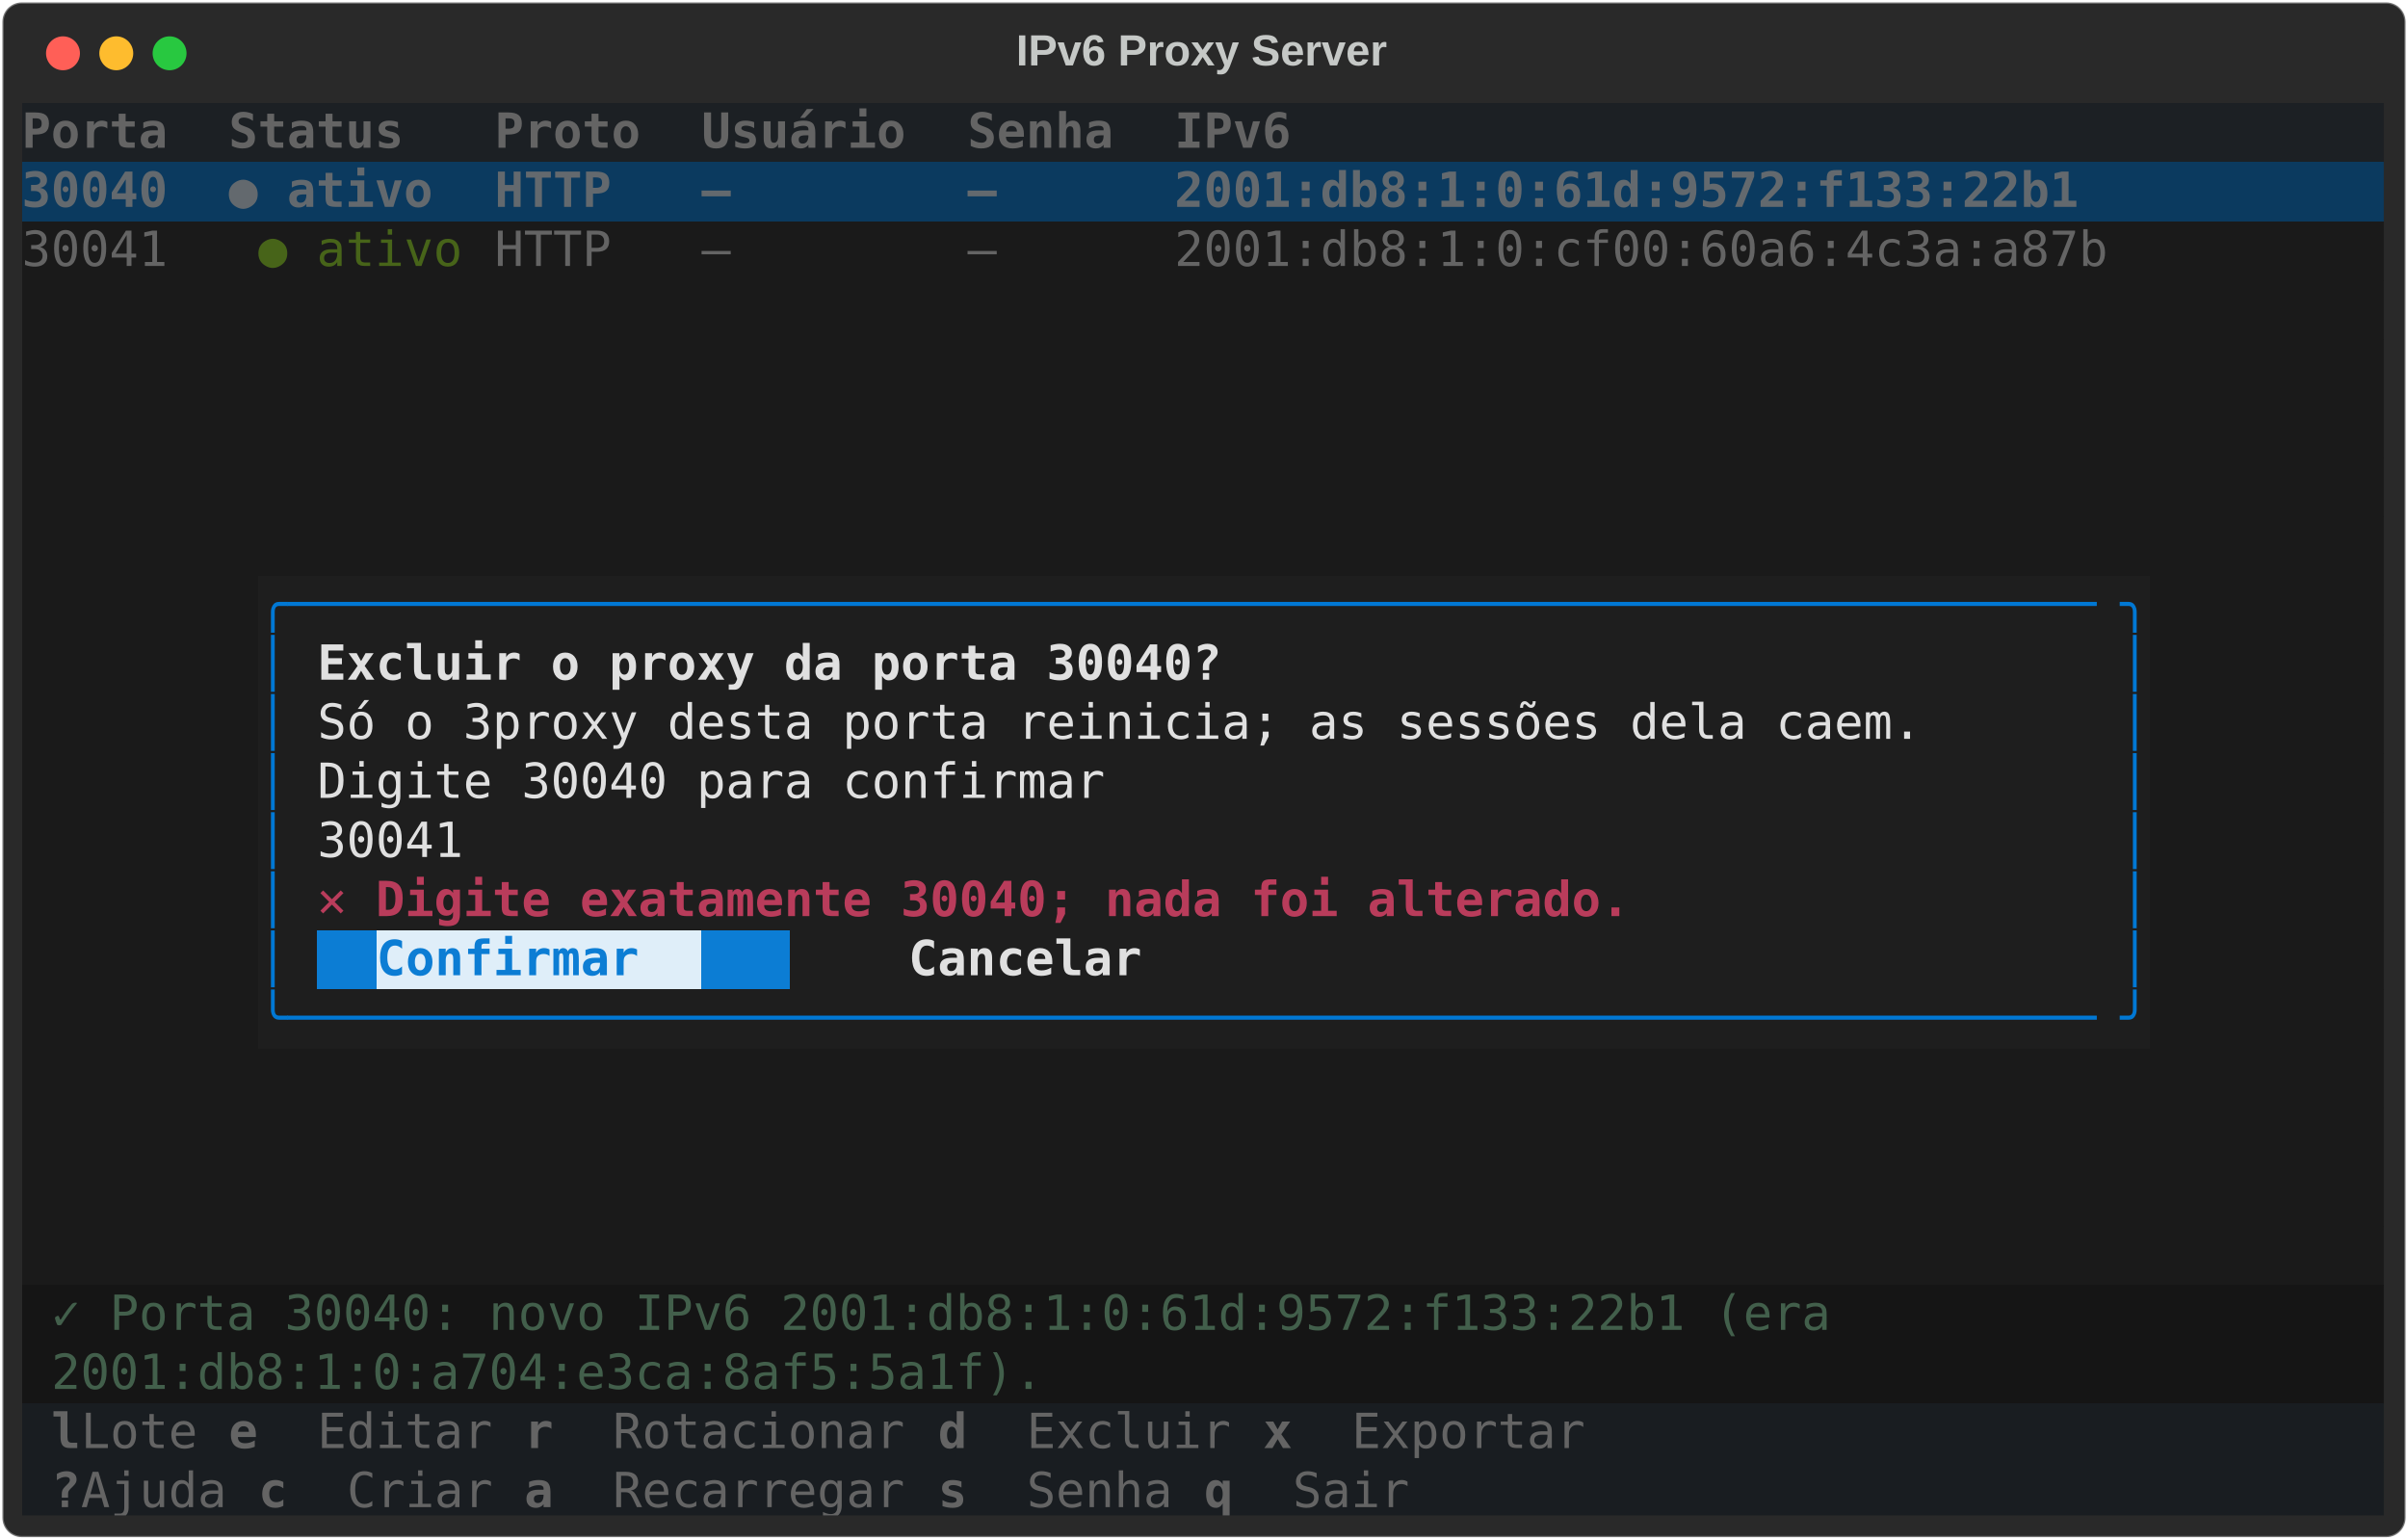
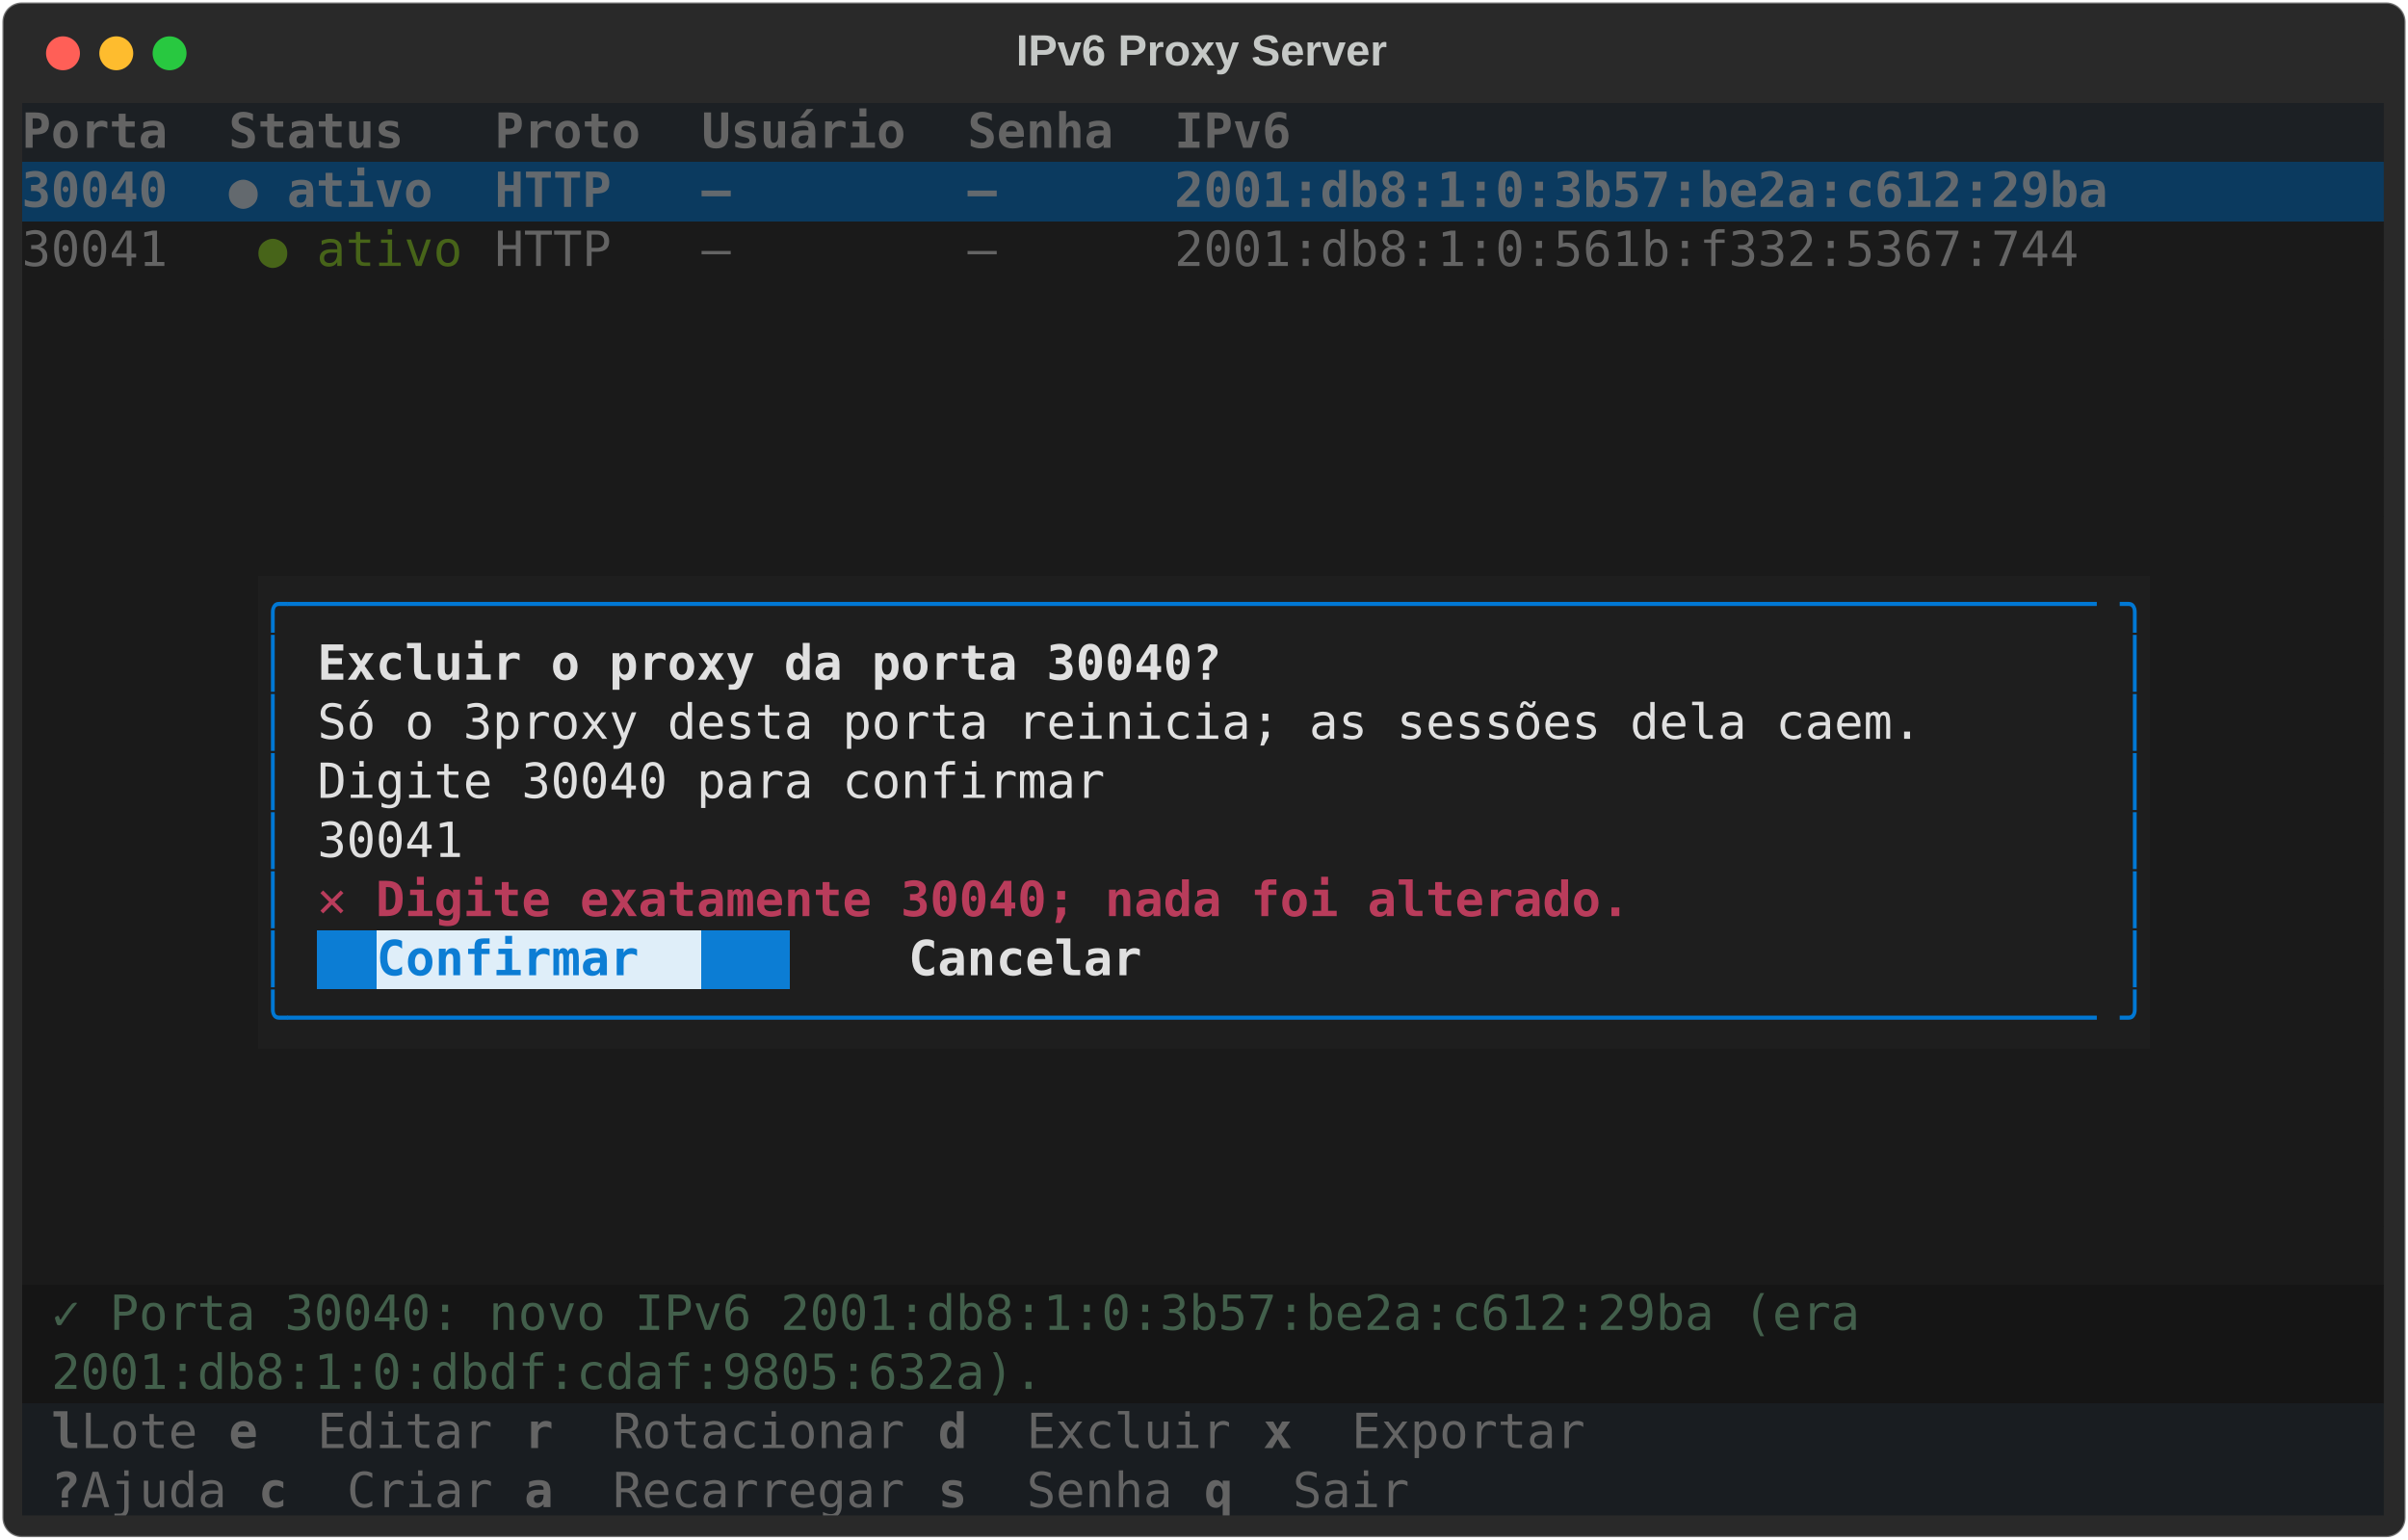
<svg xmlns="http://www.w3.org/2000/svg" class="rich-terminal" viewBox="0 0 994 635.6">
  <style>

    @font-face {
        font-family: "Fira Code";
        src: local("FiraCode-Regular"),
                url("https://cdnjs.cloudflare.com/ajax/libs/firacode/6.2.0/woff2/FiraCode-Regular.woff2") format("woff2"),
                url("https://cdnjs.cloudflare.com/ajax/libs/firacode/6.2.0/woff/FiraCode-Regular.woff") format("woff");
        font-style: normal;
        font-weight: 400;
    }
    @font-face {
        font-family: "Fira Code";
        src: local("FiraCode-Bold"),
                url("https://cdnjs.cloudflare.com/ajax/libs/firacode/6.2.0/woff2/FiraCode-Bold.woff2") format("woff2"),
                url("https://cdnjs.cloudflare.com/ajax/libs/firacode/6.2.0/woff/FiraCode-Bold.woff") format("woff");
        font-style: bold;
        font-weight: 700;
    }

-     .terminal-2031014663-matrix {
+     .terminal-2651313129-matrix {
        font-family: Fira Code, monospace;
        font-size: 20px;
        line-height: 24.4px;
        font-variant-east-asian: full-width;
    }

-     .terminal-2031014663-title {
+     .terminal-2651313129-title {
        font-size: 18px;
        font-weight: bold;
        font-family: arial;
    }

-     .terminal-2031014663-r1 { fill: #646464;font-weight: bold }
- .terminal-2031014663-r2 { fill: #c5c8c6 }
- .terminal-2031014663-r3 { fill: #63696e;font-weight: bold }
- .terminal-2031014663-r4 { fill: #646464 }
- .terminal-2031014663-r5 { fill: #476419 }
- .terminal-2031014663-r6 { fill: #0178d4 }
- .terminal-2031014663-r7 { fill: #e0e0e0;font-weight: bold }
- .terminal-2031014663-r8 { fill: #e0e0e0 }
- .terminal-2031014663-r9 { fill: #b93c5b;font-weight: bold }
- .terminal-2031014663-r10 { fill: #0c7dd4;font-weight: bold }
- .terminal-2031014663-r11 { fill: #425f4b }
+     .terminal-2651313129-r1 { fill: #646464;font-weight: bold }
+ .terminal-2651313129-r2 { fill: #c5c8c6 }
+ .terminal-2651313129-r3 { fill: #63696e;font-weight: bold }
+ .terminal-2651313129-r4 { fill: #646464 }
+ .terminal-2651313129-r5 { fill: #476419 }
+ .terminal-2651313129-r6 { fill: #0178d4 }
+ .terminal-2651313129-r7 { fill: #e0e0e0;font-weight: bold }
+ .terminal-2651313129-r8 { fill: #e0e0e0 }
+ .terminal-2651313129-r9 { fill: #b93c5b;font-weight: bold }
+ .terminal-2651313129-r10 { fill: #0c7dd4;font-weight: bold }
+ .terminal-2651313129-r11 { fill: #425f4b }
    </style>
  <defs>
-     <clipPath id="terminal-2031014663-clip-terminal">
+     <clipPath id="terminal-2651313129-clip-terminal">
      <rect x="0" y="0" width="975.0" height="584.6" />
    </clipPath>
-     <clipPath id="terminal-2031014663-line-0">
+     <clipPath id="terminal-2651313129-line-0">
      <rect x="0" y="1.5" width="976" height="24.65" />
    </clipPath>
-     <clipPath id="terminal-2031014663-line-1">
+     <clipPath id="terminal-2651313129-line-1">
      <rect x="0" y="25.9" width="976" height="24.65" />
    </clipPath>
-     <clipPath id="terminal-2031014663-line-2">
+     <clipPath id="terminal-2651313129-line-2">
      <rect x="0" y="50.3" width="976" height="24.65" />
    </clipPath>
-     <clipPath id="terminal-2031014663-line-3">
+     <clipPath id="terminal-2651313129-line-3">
      <rect x="0" y="74.7" width="976" height="24.65" />
    </clipPath>
-     <clipPath id="terminal-2031014663-line-4">
+     <clipPath id="terminal-2651313129-line-4">
      <rect x="0" y="99.1" width="976" height="24.65" />
    </clipPath>
-     <clipPath id="terminal-2031014663-line-5">
+     <clipPath id="terminal-2651313129-line-5">
      <rect x="0" y="123.5" width="976" height="24.65" />
    </clipPath>
-     <clipPath id="terminal-2031014663-line-6">
+     <clipPath id="terminal-2651313129-line-6">
      <rect x="0" y="147.9" width="976" height="24.65" />
    </clipPath>
-     <clipPath id="terminal-2031014663-line-7">
+     <clipPath id="terminal-2651313129-line-7">
      <rect x="0" y="172.3" width="976" height="24.65" />
    </clipPath>
-     <clipPath id="terminal-2031014663-line-8">
+     <clipPath id="terminal-2651313129-line-8">
      <rect x="0" y="196.7" width="976" height="24.65" />
    </clipPath>
-     <clipPath id="terminal-2031014663-line-9">
+     <clipPath id="terminal-2651313129-line-9">
      <rect x="0" y="221.1" width="976" height="24.65" />
    </clipPath>
-     <clipPath id="terminal-2031014663-line-10">
+     <clipPath id="terminal-2651313129-line-10">
      <rect x="0" y="245.5" width="976" height="24.65" />
    </clipPath>
-     <clipPath id="terminal-2031014663-line-11">
+     <clipPath id="terminal-2651313129-line-11">
      <rect x="0" y="269.9" width="976" height="24.65" />
    </clipPath>
-     <clipPath id="terminal-2031014663-line-12">
+     <clipPath id="terminal-2651313129-line-12">
      <rect x="0" y="294.3" width="976" height="24.65" />
    </clipPath>
-     <clipPath id="terminal-2031014663-line-13">
+     <clipPath id="terminal-2651313129-line-13">
      <rect x="0" y="318.7" width="976" height="24.65" />
    </clipPath>
-     <clipPath id="terminal-2031014663-line-14">
+     <clipPath id="terminal-2651313129-line-14">
      <rect x="0" y="343.1" width="976" height="24.65" />
    </clipPath>
-     <clipPath id="terminal-2031014663-line-15">
+     <clipPath id="terminal-2651313129-line-15">
      <rect x="0" y="367.5" width="976" height="24.65" />
    </clipPath>
-     <clipPath id="terminal-2031014663-line-16">
+     <clipPath id="terminal-2651313129-line-16">
      <rect x="0" y="391.9" width="976" height="24.65" />
    </clipPath>
-     <clipPath id="terminal-2031014663-line-17">
+     <clipPath id="terminal-2651313129-line-17">
      <rect x="0" y="416.3" width="976" height="24.65" />
    </clipPath>
-     <clipPath id="terminal-2031014663-line-18">
+     <clipPath id="terminal-2651313129-line-18">
      <rect x="0" y="440.7" width="976" height="24.65" />
    </clipPath>
-     <clipPath id="terminal-2031014663-line-19">
+     <clipPath id="terminal-2651313129-line-19">
      <rect x="0" y="465.1" width="976" height="24.65" />
    </clipPath>
-     <clipPath id="terminal-2031014663-line-20">
+     <clipPath id="terminal-2651313129-line-20">
      <rect x="0" y="489.5" width="976" height="24.65" />
    </clipPath>
-     <clipPath id="terminal-2031014663-line-21">
+     <clipPath id="terminal-2651313129-line-21">
      <rect x="0" y="513.9" width="976" height="24.65" />
    </clipPath>
-     <clipPath id="terminal-2031014663-line-22">
+     <clipPath id="terminal-2651313129-line-22">
      <rect x="0" y="538.3" width="976" height="24.65" />
    </clipPath>
  </defs>
  <rect fill="#292929" stroke="rgba(255,255,255,0.35)" stroke-width="1" x="1" y="1" width="992" height="633.6" rx="8" />
-   <text class="terminal-2031014663-title" fill="#c5c8c6" text-anchor="middle" x="496" y="27">IPv6 Proxy Server</text>
+   <text class="terminal-2651313129-title" fill="#c5c8c6" text-anchor="middle" x="496" y="27">IPv6 Proxy Server</text>
  <g transform="translate(26,22)">
    <circle cx="0" cy="0" r="7" fill="#ff5f57" />
    <circle cx="22" cy="0" r="7" fill="#febc2e" />
    <circle cx="44" cy="0" r="7" fill="#28c840" />
  </g>
-   <g transform="translate(9, 41)" clip-path="url(#terminal-2031014663-clip-terminal)">
+   <g transform="translate(9, 41)" clip-path="url(#terminal-2651313129-clip-terminal)">
    <rect fill="#1c2024" x="0" y="1.5" width="85.4" height="24.65" shape-rendering="crispEdges" />
    <rect fill="#1c2024" x="85.4" y="1.5" width="109.8" height="24.65" shape-rendering="crispEdges" />
    <rect fill="#1c2024" x="195.2" y="1.5" width="85.4" height="24.65" shape-rendering="crispEdges" />
    <rect fill="#1c2024" x="280.6" y="1.5" width="109.8" height="24.65" shape-rendering="crispEdges" />
    <rect fill="#1c2024" x="390.4" y="1.5" width="85.4" height="24.65" shape-rendering="crispEdges" />
    <rect fill="#1c2024" x="475.8" y="1.5" width="414.8" height="24.65" shape-rendering="crispEdges" />
    <rect fill="#1c2024" x="890.6" y="1.5" width="85.4" height="24.65" shape-rendering="crispEdges" />
    <rect fill="#0b3a5f" x="0" y="25.9" width="85.4" height="24.65" shape-rendering="crispEdges" />
    <rect fill="#0b3a5f" x="85.4" y="25.9" width="109.8" height="24.65" shape-rendering="crispEdges" />
    <rect fill="#0b3a5f" x="195.2" y="25.9" width="85.4" height="24.65" shape-rendering="crispEdges" />
    <rect fill="#0b3a5f" x="280.6" y="25.9" width="109.8" height="24.65" shape-rendering="crispEdges" />
    <rect fill="#0b3a5f" x="390.4" y="25.9" width="85.4" height="24.65" shape-rendering="crispEdges" />
    <rect fill="#0b3a5f" x="475.8" y="25.9" width="414.8" height="24.65" shape-rendering="crispEdges" />
    <rect fill="#0b3a5f" x="890.6" y="25.9" width="85.4" height="24.65" shape-rendering="crispEdges" />
    <rect fill="#1a1a1a" x="0" y="50.3" width="85.4" height="24.65" shape-rendering="crispEdges" />
    <rect fill="#1a1a1a" x="85.4" y="50.3" width="12.2" height="24.65" shape-rendering="crispEdges" />
    <rect fill="#1a1a1a" x="97.6" y="50.3" width="85.4" height="24.65" shape-rendering="crispEdges" />
    <rect fill="#1a1a1a" x="183" y="50.3" width="12.2" height="24.65" shape-rendering="crispEdges" />
    <rect fill="#1a1a1a" x="195.2" y="50.3" width="85.4" height="24.65" shape-rendering="crispEdges" />
    <rect fill="#1a1a1a" x="280.6" y="50.3" width="109.8" height="24.65" shape-rendering="crispEdges" />
    <rect fill="#1a1a1a" x="390.4" y="50.3" width="85.4" height="24.65" shape-rendering="crispEdges" />
    <rect fill="#1a1a1a" x="475.8" y="50.3" width="414.8" height="24.65" shape-rendering="crispEdges" />
    <rect fill="#1a1a1a" x="890.6" y="50.3" width="85.4" height="24.65" shape-rendering="crispEdges" />
    <rect fill="#1a1a1a" x="0" y="74.7" width="976" height="24.65" shape-rendering="crispEdges" />
    <rect fill="#1a1a1a" x="0" y="99.1" width="976" height="24.65" shape-rendering="crispEdges" />
    <rect fill="#1a1a1a" x="0" y="123.5" width="976" height="24.65" shape-rendering="crispEdges" />
    <rect fill="#1a1a1a" x="0" y="147.9" width="976" height="24.65" shape-rendering="crispEdges" />
    <rect fill="#1a1a1a" x="0" y="172.3" width="976" height="24.65" shape-rendering="crispEdges" />
    <rect fill="#1a1a1a" x="0" y="196.7" width="97.6" height="24.65" shape-rendering="crispEdges" />
    <rect fill="#1e1e1e" x="97.6" y="196.7" width="12.2" height="24.65" shape-rendering="crispEdges" />
    <rect fill="#1e1e1e" x="109.8" y="196.7" width="756.4" height="24.65" shape-rendering="crispEdges" />
    <rect fill="#1e1e1e" x="866.2" y="196.7" width="12.2" height="24.65" shape-rendering="crispEdges" />
    <rect fill="#1a1a1a" x="878.4" y="196.7" width="97.6" height="24.65" shape-rendering="crispEdges" />
    <rect fill="#1a1a1a" x="0" y="221.1" width="97.6" height="24.65" shape-rendering="crispEdges" />
    <rect fill="#1e1e1e" x="97.6" y="221.1" width="12.2" height="24.65" shape-rendering="crispEdges" />
    <rect fill="#1e1e1e" x="109.8" y="221.1" width="12.2" height="24.65" shape-rendering="crispEdges" />
    <rect fill="#1e1e1e" x="122" y="221.1" width="378.2" height="24.65" shape-rendering="crispEdges" />
    <rect fill="#1e1e1e" x="500.2" y="221.1" width="353.8" height="24.65" shape-rendering="crispEdges" />
    <rect fill="#1e1e1e" x="854" y="221.1" width="12.2" height="24.65" shape-rendering="crispEdges" />
    <rect fill="#1e1e1e" x="866.2" y="221.1" width="12.2" height="24.65" shape-rendering="crispEdges" />
    <rect fill="#1a1a1a" x="878.4" y="221.1" width="97.6" height="24.65" shape-rendering="crispEdges" />
    <rect fill="#1a1a1a" x="0" y="245.5" width="97.6" height="24.65" shape-rendering="crispEdges" />
    <rect fill="#1e1e1e" x="97.6" y="245.5" width="12.2" height="24.65" shape-rendering="crispEdges" />
    <rect fill="#1e1e1e" x="109.8" y="245.5" width="12.2" height="24.65" shape-rendering="crispEdges" />
    <rect fill="#1e1e1e" x="122" y="245.5" width="671" height="24.65" shape-rendering="crispEdges" />
    <rect fill="#1e1e1e" x="793" y="245.5" width="61" height="24.65" shape-rendering="crispEdges" />
    <rect fill="#1e1e1e" x="854" y="245.5" width="12.2" height="24.65" shape-rendering="crispEdges" />
    <rect fill="#1e1e1e" x="866.2" y="245.5" width="12.2" height="24.65" shape-rendering="crispEdges" />
    <rect fill="#1a1a1a" x="878.4" y="245.5" width="97.6" height="24.65" shape-rendering="crispEdges" />
    <rect fill="#1a1a1a" x="0" y="269.9" width="97.6" height="24.65" shape-rendering="crispEdges" />
    <rect fill="#1e1e1e" x="97.6" y="269.9" width="12.2" height="24.65" shape-rendering="crispEdges" />
    <rect fill="#1e1e1e" x="109.8" y="269.9" width="12.2" height="24.65" shape-rendering="crispEdges" />
    <rect fill="#1e1e1e" x="122" y="269.9" width="329.4" height="24.65" shape-rendering="crispEdges" />
    <rect fill="#1e1e1e" x="451.4" y="269.9" width="402.6" height="24.65" shape-rendering="crispEdges" />
    <rect fill="#1e1e1e" x="854" y="269.9" width="12.2" height="24.65" shape-rendering="crispEdges" />
    <rect fill="#1e1e1e" x="866.2" y="269.9" width="12.2" height="24.65" shape-rendering="crispEdges" />
    <rect fill="#1a1a1a" x="878.4" y="269.9" width="97.6" height="24.65" shape-rendering="crispEdges" />
    <rect fill="#1a1a1a" x="0" y="294.3" width="97.6" height="24.65" shape-rendering="crispEdges" />
    <rect fill="#1e1e1e" x="97.6" y="294.3" width="12.2" height="24.65" shape-rendering="crispEdges" />
    <rect fill="#1e1e1e" x="109.8" y="294.3" width="12.2" height="24.65" shape-rendering="crispEdges" />
    <rect fill="#1e1e1e" x="122" y="294.3" width="61" height="24.65" shape-rendering="crispEdges" />
    <rect fill="#1e1e1e" x="183" y="294.3" width="671" height="24.65" shape-rendering="crispEdges" />
    <rect fill="#1e1e1e" x="854" y="294.3" width="12.2" height="24.65" shape-rendering="crispEdges" />
    <rect fill="#1e1e1e" x="866.2" y="294.3" width="12.2" height="24.65" shape-rendering="crispEdges" />
    <rect fill="#1a1a1a" x="878.4" y="294.3" width="97.6" height="24.65" shape-rendering="crispEdges" />
    <rect fill="#1a1a1a" x="0" y="318.7" width="97.6" height="24.65" shape-rendering="crispEdges" />
    <rect fill="#1e1e1e" x="97.6" y="318.7" width="12.2" height="24.65" shape-rendering="crispEdges" />
    <rect fill="#1e1e1e" x="109.8" y="318.7" width="12.2" height="24.65" shape-rendering="crispEdges" />
    <rect fill="#1e1e1e" x="122" y="318.7" width="549" height="24.65" shape-rendering="crispEdges" />
    <rect fill="#1e1e1e" x="671" y="318.7" width="183" height="24.65" shape-rendering="crispEdges" />
    <rect fill="#1e1e1e" x="854" y="318.7" width="12.2" height="24.65" shape-rendering="crispEdges" />
    <rect fill="#1e1e1e" x="866.2" y="318.7" width="12.2" height="24.65" shape-rendering="crispEdges" />
    <rect fill="#1a1a1a" x="878.4" y="318.7" width="97.6" height="24.65" shape-rendering="crispEdges" />
    <rect fill="#1a1a1a" x="0" y="343.1" width="97.6" height="24.65" shape-rendering="crispEdges" />
    <rect fill="#1e1e1e" x="97.6" y="343.1" width="12.2" height="24.65" shape-rendering="crispEdges" />
    <rect fill="#1e1e1e" x="109.8" y="343.1" width="12.2" height="24.65" shape-rendering="crispEdges" />
    <rect fill="#0c7dd4" x="122" y="343.1" width="24.4" height="24.65" shape-rendering="crispEdges" />
    <rect fill="#dfeef9" x="146.4" y="343.1" width="134.2" height="24.65" shape-rendering="crispEdges" />
    <rect fill="#0c7dd4" x="280.6" y="343.1" width="36.6" height="24.65" shape-rendering="crispEdges" />
    <rect fill="#1e1e1e" x="317.2" y="343.1" width="12.2" height="24.65" shape-rendering="crispEdges" />
    <rect fill="#1e1e1e" x="329.4" y="343.1" width="36.6" height="24.65" shape-rendering="crispEdges" />
    <rect fill="#1e1e1e" x="366" y="343.1" width="122" height="24.65" shape-rendering="crispEdges" />
    <rect fill="#1e1e1e" x="488" y="343.1" width="36.6" height="24.65" shape-rendering="crispEdges" />
    <rect fill="#1e1e1e" x="524.6" y="343.1" width="329.4" height="24.65" shape-rendering="crispEdges" />
    <rect fill="#1e1e1e" x="854" y="343.1" width="12.2" height="24.65" shape-rendering="crispEdges" />
    <rect fill="#1e1e1e" x="866.2" y="343.1" width="12.2" height="24.65" shape-rendering="crispEdges" />
    <rect fill="#1a1a1a" x="878.4" y="343.1" width="97.6" height="24.65" shape-rendering="crispEdges" />
    <rect fill="#1a1a1a" x="0" y="367.5" width="97.6" height="24.65" shape-rendering="crispEdges" />
    <rect fill="#1e1e1e" x="97.6" y="367.5" width="12.2" height="24.65" shape-rendering="crispEdges" />
    <rect fill="#1e1e1e" x="109.8" y="367.5" width="756.4" height="24.65" shape-rendering="crispEdges" />
    <rect fill="#1e1e1e" x="866.2" y="367.5" width="12.2" height="24.65" shape-rendering="crispEdges" />
    <rect fill="#1a1a1a" x="878.4" y="367.5" width="97.6" height="24.65" shape-rendering="crispEdges" />
    <rect fill="#1a1a1a" x="0" y="391.9" width="976" height="24.65" shape-rendering="crispEdges" />
    <rect fill="#1a1a1a" x="0" y="416.3" width="976" height="24.65" shape-rendering="crispEdges" />
    <rect fill="#1a1a1a" x="0" y="440.7" width="976" height="24.65" shape-rendering="crispEdges" />
    <rect fill="#1a1a1a" x="0" y="465.1" width="976" height="24.65" shape-rendering="crispEdges" />
    <rect fill="#151515" x="0" y="489.5" width="12.2" height="24.65" shape-rendering="crispEdges" />
-     <rect fill="#151515" x="12.2" y="489.5" width="744.2" height="24.65" shape-rendering="crispEdges" />
-     <rect fill="#151515" x="756.4" y="489.5" width="207.4" height="24.65" shape-rendering="crispEdges" />
+     <rect fill="#151515" x="12.2" y="489.5" width="756.4" height="24.65" shape-rendering="crispEdges" />
+     <rect fill="#151515" x="768.6" y="489.5" width="195.2" height="24.65" shape-rendering="crispEdges" />
    <rect fill="#151515" x="963.8" y="489.5" width="12.2" height="24.65" shape-rendering="crispEdges" />
    <rect fill="#151515" x="0" y="513.9" width="12.2" height="24.65" shape-rendering="crispEdges" />
    <rect fill="#151515" x="12.2" y="513.9" width="414.8" height="24.65" shape-rendering="crispEdges" />
    <rect fill="#151515" x="427" y="513.9" width="536.8" height="24.65" shape-rendering="crispEdges" />
    <rect fill="#151515" x="963.8" y="513.9" width="12.2" height="24.65" shape-rendering="crispEdges" />
    <rect fill="#191d21" x="0" y="538.3" width="12.2" height="24.65" shape-rendering="crispEdges" />
    <rect fill="#191d21" x="12.2" y="538.3" width="12.2" height="24.65" shape-rendering="crispEdges" />
    <rect fill="#191d21" x="24.4" y="538.3" width="61" height="24.65" shape-rendering="crispEdges" />
    <rect fill="#191d21" x="85.4" y="538.3" width="36.6" height="24.65" shape-rendering="crispEdges" />
    <rect fill="#191d21" x="122" y="538.3" width="85.4" height="24.65" shape-rendering="crispEdges" />
    <rect fill="#191d21" x="207.4" y="538.3" width="36.6" height="24.65" shape-rendering="crispEdges" />
    <rect fill="#191d21" x="244" y="538.3" width="134.2" height="24.65" shape-rendering="crispEdges" />
    <rect fill="#191d21" x="378.2" y="538.3" width="36.6" height="24.65" shape-rendering="crispEdges" />
    <rect fill="#191d21" x="414.8" y="538.3" width="97.6" height="24.65" shape-rendering="crispEdges" />
    <rect fill="#191d21" x="512.4" y="538.3" width="36.6" height="24.65" shape-rendering="crispEdges" />
    <rect fill="#191d21" x="549" y="538.3" width="109.8" height="24.65" shape-rendering="crispEdges" />
    <rect fill="#191d21" x="658.8" y="538.3" width="305" height="24.65" shape-rendering="crispEdges" />
    <rect fill="#191d21" x="963.8" y="538.3" width="12.2" height="24.65" shape-rendering="crispEdges" />
    <rect fill="#191d21" x="0" y="562.7" width="12.2" height="24.65" shape-rendering="crispEdges" />
    <rect fill="#191d21" x="12.2" y="562.7" width="12.2" height="24.65" shape-rendering="crispEdges" />
    <rect fill="#191d21" x="24.4" y="562.7" width="73.2" height="24.65" shape-rendering="crispEdges" />
    <rect fill="#191d21" x="97.6" y="562.7" width="36.6" height="24.65" shape-rendering="crispEdges" />
    <rect fill="#191d21" x="134.2" y="562.7" width="73.2" height="24.65" shape-rendering="crispEdges" />
    <rect fill="#191d21" x="207.4" y="562.7" width="36.6" height="24.65" shape-rendering="crispEdges" />
    <rect fill="#191d21" x="244" y="562.7" width="134.2" height="24.65" shape-rendering="crispEdges" />
    <rect fill="#191d21" x="378.2" y="562.7" width="36.6" height="24.65" shape-rendering="crispEdges" />
    <rect fill="#191d21" x="414.8" y="562.7" width="73.2" height="24.65" shape-rendering="crispEdges" />
    <rect fill="#191d21" x="488" y="562.7" width="36.6" height="24.65" shape-rendering="crispEdges" />
    <rect fill="#191d21" x="524.6" y="562.7" width="61" height="24.65" shape-rendering="crispEdges" />
    <rect fill="#191d21" x="585.6" y="562.7" width="378.2" height="24.65" shape-rendering="crispEdges" />
    <rect fill="#191d21" x="963.8" y="562.7" width="12.2" height="24.65" shape-rendering="crispEdges" />
-     <g class="terminal-2031014663-matrix">
-       <text class="terminal-2031014663-r1" x="0" y="20" textLength="85.4" clip-path="url(#terminal-2031014663-line-0)"> Porta </text>
-       <text class="terminal-2031014663-r1" x="85.4" y="20" textLength="109.8" clip-path="url(#terminal-2031014663-line-0)"> Status  </text>
-       <text class="terminal-2031014663-r1" x="195.2" y="20" textLength="85.4" clip-path="url(#terminal-2031014663-line-0)"> Proto </text>
-       <text class="terminal-2031014663-r1" x="280.6" y="20" textLength="109.8" clip-path="url(#terminal-2031014663-line-0)"> Usuário </text>
-       <text class="terminal-2031014663-r1" x="390.4" y="20" textLength="85.4" clip-path="url(#terminal-2031014663-line-0)"> Senha </text>
-       <text class="terminal-2031014663-r1" x="475.8" y="20" textLength="414.8" clip-path="url(#terminal-2031014663-line-0)"> IPv6                             </text>
-       <text class="terminal-2031014663-r2" x="976" y="20" textLength="12.2" clip-path="url(#terminal-2031014663-line-0)">
- </text>
-       <text class="terminal-2031014663-r3" x="0" y="44.4" textLength="85.4" clip-path="url(#terminal-2031014663-line-1)"> 30040 </text>
-       <text class="terminal-2031014663-r3" x="85.4" y="44.4" textLength="109.8" clip-path="url(#terminal-2031014663-line-1)"> ● ativo </text>
-       <text class="terminal-2031014663-r3" x="195.2" y="44.4" textLength="85.4" clip-path="url(#terminal-2031014663-line-1)"> HTTP  </text>
-       <text class="terminal-2031014663-r3" x="280.6" y="44.4" textLength="109.8" clip-path="url(#terminal-2031014663-line-1)"> —       </text>
-       <text class="terminal-2031014663-r3" x="390.4" y="44.4" textLength="85.4" clip-path="url(#terminal-2031014663-line-1)"> —     </text>
-       <text class="terminal-2031014663-r3" x="475.8" y="44.4" textLength="414.8" clip-path="url(#terminal-2031014663-line-1)"> 2001:db8:1:0:61d:9572:f133:22b1  </text>
-       <text class="terminal-2031014663-r2" x="976" y="44.4" textLength="12.2" clip-path="url(#terminal-2031014663-line-1)">
- </text>
-       <text class="terminal-2031014663-r4" x="0" y="68.8" textLength="85.4" clip-path="url(#terminal-2031014663-line-2)"> 30041 </text>
-       <text class="terminal-2031014663-r5" x="97.6" y="68.8" textLength="85.4" clip-path="url(#terminal-2031014663-line-2)">● ativo</text>
-       <text class="terminal-2031014663-r4" x="195.2" y="68.8" textLength="85.4" clip-path="url(#terminal-2031014663-line-2)"> HTTP  </text>
-       <text class="terminal-2031014663-r4" x="280.6" y="68.8" textLength="109.8" clip-path="url(#terminal-2031014663-line-2)"> —       </text>
-       <text class="terminal-2031014663-r4" x="390.4" y="68.8" textLength="85.4" clip-path="url(#terminal-2031014663-line-2)"> —     </text>
-       <text class="terminal-2031014663-r4" x="475.8" y="68.8" textLength="414.8" clip-path="url(#terminal-2031014663-line-2)"> 2001:db8:1:0:cf00:60a6:4c3a:a87b </text>
-       <text class="terminal-2031014663-r2" x="976" y="68.8" textLength="12.2" clip-path="url(#terminal-2031014663-line-2)">
- </text>
-       <text class="terminal-2031014663-r2" x="976" y="93.2" textLength="12.2" clip-path="url(#terminal-2031014663-line-3)">
- </text>
-       <text class="terminal-2031014663-r2" x="976" y="117.6" textLength="12.2" clip-path="url(#terminal-2031014663-line-4)">
- </text>
-       <text class="terminal-2031014663-r2" x="976" y="142" textLength="12.2" clip-path="url(#terminal-2031014663-line-5)">
- </text>
-       <text class="terminal-2031014663-r2" x="976" y="166.4" textLength="12.2" clip-path="url(#terminal-2031014663-line-6)">
- </text>
-       <text class="terminal-2031014663-r2" x="976" y="190.8" textLength="12.2" clip-path="url(#terminal-2031014663-line-7)">
- </text>
-       <text class="terminal-2031014663-r6" x="97.6" y="215.2" textLength="12.2" clip-path="url(#terminal-2031014663-line-8)">╭</text>
-       <text class="terminal-2031014663-r6" x="109.8" y="215.2" textLength="756.4" clip-path="url(#terminal-2031014663-line-8)">──────────────────────────────────────────────────────────────</text>
-       <text class="terminal-2031014663-r6" x="866.2" y="215.2" textLength="12.2" clip-path="url(#terminal-2031014663-line-8)">╮</text>
-       <text class="terminal-2031014663-r2" x="976" y="215.2" textLength="12.2" clip-path="url(#terminal-2031014663-line-8)">
- </text>
-       <text class="terminal-2031014663-r6" x="97.6" y="239.6" textLength="12.2" clip-path="url(#terminal-2031014663-line-9)">│</text>
-       <text class="terminal-2031014663-r7" x="122" y="239.6" textLength="378.2" clip-path="url(#terminal-2031014663-line-9)">Excluir o proxy da porta 30040?</text>
-       <text class="terminal-2031014663-r6" x="866.2" y="239.6" textLength="12.2" clip-path="url(#terminal-2031014663-line-9)">│</text>
-       <text class="terminal-2031014663-r2" x="976" y="239.6" textLength="12.2" clip-path="url(#terminal-2031014663-line-9)">
- </text>
-       <text class="terminal-2031014663-r6" x="97.6" y="264" textLength="12.2" clip-path="url(#terminal-2031014663-line-10)">│</text>
-       <text class="terminal-2031014663-r8" x="122" y="264" textLength="671" clip-path="url(#terminal-2031014663-line-10)">Só o 3proxy desta porta reinicia; as sessões dela caem.</text>
-       <text class="terminal-2031014663-r6" x="866.2" y="264" textLength="12.2" clip-path="url(#terminal-2031014663-line-10)">│</text>
-       <text class="terminal-2031014663-r2" x="976" y="264" textLength="12.2" clip-path="url(#terminal-2031014663-line-10)">
- </text>
-       <text class="terminal-2031014663-r6" x="97.6" y="288.4" textLength="12.2" clip-path="url(#terminal-2031014663-line-11)">│</text>
-       <text class="terminal-2031014663-r8" x="122" y="288.4" textLength="329.4" clip-path="url(#terminal-2031014663-line-11)">Digite 30040 para confirmar</text>
-       <text class="terminal-2031014663-r6" x="866.2" y="288.4" textLength="12.2" clip-path="url(#terminal-2031014663-line-11)">│</text>
-       <text class="terminal-2031014663-r2" x="976" y="288.4" textLength="12.2" clip-path="url(#terminal-2031014663-line-11)">
- </text>
-       <text class="terminal-2031014663-r6" x="97.6" y="312.8" textLength="12.2" clip-path="url(#terminal-2031014663-line-12)">│</text>
-       <text class="terminal-2031014663-r8" x="122" y="312.8" textLength="61" clip-path="url(#terminal-2031014663-line-12)">30041</text>
-       <text class="terminal-2031014663-r6" x="866.2" y="312.8" textLength="12.2" clip-path="url(#terminal-2031014663-line-12)">│</text>
-       <text class="terminal-2031014663-r2" x="976" y="312.8" textLength="12.2" clip-path="url(#terminal-2031014663-line-12)">
- </text>
-       <text class="terminal-2031014663-r6" x="97.6" y="337.2" textLength="12.2" clip-path="url(#terminal-2031014663-line-13)">│</text>
-       <text class="terminal-2031014663-r9" x="122" y="337.2" textLength="549" clip-path="url(#terminal-2031014663-line-13)">✕ Digite exatamente 30040; nada foi alterado.</text>
-       <text class="terminal-2031014663-r6" x="866.2" y="337.2" textLength="12.2" clip-path="url(#terminal-2031014663-line-13)">│</text>
-       <text class="terminal-2031014663-r2" x="976" y="337.2" textLength="12.2" clip-path="url(#terminal-2031014663-line-13)">
- </text>
-       <text class="terminal-2031014663-r6" x="97.6" y="361.6" textLength="12.2" clip-path="url(#terminal-2031014663-line-14)">│</text>
-       <text class="terminal-2031014663-r10" x="146.4" y="361.6" textLength="134.2" clip-path="url(#terminal-2031014663-line-14)"> Confirmar </text>
-       <text class="terminal-2031014663-r7" x="366" y="361.6" textLength="122" clip-path="url(#terminal-2031014663-line-14)"> Cancelar </text>
-       <text class="terminal-2031014663-r6" x="866.2" y="361.6" textLength="12.2" clip-path="url(#terminal-2031014663-line-14)">│</text>
-       <text class="terminal-2031014663-r2" x="976" y="361.6" textLength="12.2" clip-path="url(#terminal-2031014663-line-14)">
- </text>
-       <text class="terminal-2031014663-r6" x="97.6" y="386" textLength="12.2" clip-path="url(#terminal-2031014663-line-15)">╰</text>
-       <text class="terminal-2031014663-r6" x="109.8" y="386" textLength="756.4" clip-path="url(#terminal-2031014663-line-15)">──────────────────────────────────────────────────────────────</text>
-       <text class="terminal-2031014663-r6" x="866.2" y="386" textLength="12.2" clip-path="url(#terminal-2031014663-line-15)">╯</text>
-       <text class="terminal-2031014663-r2" x="976" y="386" textLength="12.2" clip-path="url(#terminal-2031014663-line-15)">
- </text>
-       <text class="terminal-2031014663-r2" x="976" y="410.4" textLength="12.2" clip-path="url(#terminal-2031014663-line-16)">
- </text>
-       <text class="terminal-2031014663-r2" x="976" y="434.8" textLength="12.2" clip-path="url(#terminal-2031014663-line-17)">
- </text>
-       <text class="terminal-2031014663-r2" x="976" y="459.2" textLength="12.2" clip-path="url(#terminal-2031014663-line-18)">
- </text>
-       <text class="terminal-2031014663-r2" x="976" y="483.6" textLength="12.2" clip-path="url(#terminal-2031014663-line-19)">
- </text>
-       <text class="terminal-2031014663-r11" x="12.2" y="508" textLength="744.2" clip-path="url(#terminal-2031014663-line-20)">✓ Porta 30040: novo IPv6 2001:db8:1:0:61d:9572:f133:22b1 (era</text>
-       <text class="terminal-2031014663-r2" x="976" y="508" textLength="12.2" clip-path="url(#terminal-2031014663-line-20)">
- </text>
-       <text class="terminal-2031014663-r11" x="12.2" y="532.4" textLength="414.8" clip-path="url(#terminal-2031014663-line-21)">2001:db8:1:0:a704:e3ca:8af5:5a1f).</text>
-       <text class="terminal-2031014663-r2" x="976" y="532.4" textLength="12.2" clip-path="url(#terminal-2031014663-line-21)">
- </text>
-       <text class="terminal-2031014663-r1" x="12.2" y="556.8" textLength="12.2" clip-path="url(#terminal-2031014663-line-22)">l</text>
-       <text class="terminal-2031014663-r4" x="24.4" y="556.8" textLength="61" clip-path="url(#terminal-2031014663-line-22)"> Lote</text>
-       <text class="terminal-2031014663-r1" x="85.4" y="556.8" textLength="36.6" clip-path="url(#terminal-2031014663-line-22)">  e</text>
-       <text class="terminal-2031014663-r4" x="122" y="556.8" textLength="85.4" clip-path="url(#terminal-2031014663-line-22)"> Editar</text>
-       <text class="terminal-2031014663-r1" x="207.4" y="556.8" textLength="36.6" clip-path="url(#terminal-2031014663-line-22)">  r</text>
-       <text class="terminal-2031014663-r4" x="244" y="556.8" textLength="134.2" clip-path="url(#terminal-2031014663-line-22)"> Rotacionar</text>
-       <text class="terminal-2031014663-r1" x="378.2" y="556.8" textLength="36.6" clip-path="url(#terminal-2031014663-line-22)">  d</text>
-       <text class="terminal-2031014663-r4" x="414.8" y="556.8" textLength="97.6" clip-path="url(#terminal-2031014663-line-22)"> Excluir</text>
-       <text class="terminal-2031014663-r1" x="512.4" y="556.8" textLength="36.6" clip-path="url(#terminal-2031014663-line-22)">  x</text>
-       <text class="terminal-2031014663-r4" x="549" y="556.8" textLength="109.8" clip-path="url(#terminal-2031014663-line-22)"> Exportar</text>
-       <text class="terminal-2031014663-r2" x="976" y="556.8" textLength="12.2" clip-path="url(#terminal-2031014663-line-22)">
- </text>
-       <text class="terminal-2031014663-r1" x="12.2" y="581.2" textLength="12.2" clip-path="url(#terminal-2031014663-line-23)">?</text>
-       <text class="terminal-2031014663-r4" x="24.4" y="581.2" textLength="73.2" clip-path="url(#terminal-2031014663-line-23)"> Ajuda</text>
-       <text class="terminal-2031014663-r1" x="97.6" y="581.2" textLength="36.6" clip-path="url(#terminal-2031014663-line-23)">  c</text>
-       <text class="terminal-2031014663-r4" x="134.2" y="581.2" textLength="73.2" clip-path="url(#terminal-2031014663-line-23)"> Criar</text>
-       <text class="terminal-2031014663-r1" x="207.4" y="581.2" textLength="36.6" clip-path="url(#terminal-2031014663-line-23)">  a</text>
-       <text class="terminal-2031014663-r4" x="244" y="581.2" textLength="134.2" clip-path="url(#terminal-2031014663-line-23)"> Recarregar</text>
-       <text class="terminal-2031014663-r1" x="378.2" y="581.2" textLength="36.6" clip-path="url(#terminal-2031014663-line-23)">  s</text>
-       <text class="terminal-2031014663-r4" x="414.8" y="581.2" textLength="73.2" clip-path="url(#terminal-2031014663-line-23)"> Senha</text>
-       <text class="terminal-2031014663-r1" x="488" y="581.2" textLength="36.6" clip-path="url(#terminal-2031014663-line-23)">  q</text>
-       <text class="terminal-2031014663-r4" x="524.6" y="581.2" textLength="61" clip-path="url(#terminal-2031014663-line-23)"> Sair</text>
+     <g class="terminal-2651313129-matrix">
+       <text class="terminal-2651313129-r1" x="0" y="20" textLength="85.4" clip-path="url(#terminal-2651313129-line-0)"> Porta </text>
+       <text class="terminal-2651313129-r1" x="85.4" y="20" textLength="109.8" clip-path="url(#terminal-2651313129-line-0)"> Status  </text>
+       <text class="terminal-2651313129-r1" x="195.2" y="20" textLength="85.4" clip-path="url(#terminal-2651313129-line-0)"> Proto </text>
+       <text class="terminal-2651313129-r1" x="280.6" y="20" textLength="109.8" clip-path="url(#terminal-2651313129-line-0)"> Usuário </text>
+       <text class="terminal-2651313129-r1" x="390.4" y="20" textLength="85.4" clip-path="url(#terminal-2651313129-line-0)"> Senha </text>
+       <text class="terminal-2651313129-r1" x="475.8" y="20" textLength="414.8" clip-path="url(#terminal-2651313129-line-0)"> IPv6                             </text>
+       <text class="terminal-2651313129-r2" x="976" y="20" textLength="12.2" clip-path="url(#terminal-2651313129-line-0)">
+ </text>
+       <text class="terminal-2651313129-r3" x="0" y="44.4" textLength="85.4" clip-path="url(#terminal-2651313129-line-1)"> 30040 </text>
+       <text class="terminal-2651313129-r3" x="85.4" y="44.4" textLength="109.8" clip-path="url(#terminal-2651313129-line-1)"> ● ativo </text>
+       <text class="terminal-2651313129-r3" x="195.2" y="44.4" textLength="85.4" clip-path="url(#terminal-2651313129-line-1)"> HTTP  </text>
+       <text class="terminal-2651313129-r3" x="280.6" y="44.4" textLength="109.8" clip-path="url(#terminal-2651313129-line-1)"> —       </text>
+       <text class="terminal-2651313129-r3" x="390.4" y="44.4" textLength="85.4" clip-path="url(#terminal-2651313129-line-1)"> —     </text>
+       <text class="terminal-2651313129-r3" x="475.8" y="44.4" textLength="414.8" clip-path="url(#terminal-2651313129-line-1)"> 2001:db8:1:0:3b57:be2a:c612:29ba </text>
+       <text class="terminal-2651313129-r2" x="976" y="44.4" textLength="12.2" clip-path="url(#terminal-2651313129-line-1)">
+ </text>
+       <text class="terminal-2651313129-r4" x="0" y="68.8" textLength="85.4" clip-path="url(#terminal-2651313129-line-2)"> 30041 </text>
+       <text class="terminal-2651313129-r5" x="97.6" y="68.8" textLength="85.4" clip-path="url(#terminal-2651313129-line-2)">● ativo</text>
+       <text class="terminal-2651313129-r4" x="195.2" y="68.8" textLength="85.4" clip-path="url(#terminal-2651313129-line-2)"> HTTP  </text>
+       <text class="terminal-2651313129-r4" x="280.6" y="68.8" textLength="109.8" clip-path="url(#terminal-2651313129-line-2)"> —       </text>
+       <text class="terminal-2651313129-r4" x="390.4" y="68.8" textLength="85.4" clip-path="url(#terminal-2651313129-line-2)"> —     </text>
+       <text class="terminal-2651313129-r4" x="475.8" y="68.8" textLength="414.8" clip-path="url(#terminal-2651313129-line-2)"> 2001:db8:1:0:561b:f332:5367:744  </text>
+       <text class="terminal-2651313129-r2" x="976" y="68.8" textLength="12.2" clip-path="url(#terminal-2651313129-line-2)">
+ </text>
+       <text class="terminal-2651313129-r2" x="976" y="93.2" textLength="12.2" clip-path="url(#terminal-2651313129-line-3)">
+ </text>
+       <text class="terminal-2651313129-r2" x="976" y="117.6" textLength="12.2" clip-path="url(#terminal-2651313129-line-4)">
+ </text>
+       <text class="terminal-2651313129-r2" x="976" y="142" textLength="12.2" clip-path="url(#terminal-2651313129-line-5)">
+ </text>
+       <text class="terminal-2651313129-r2" x="976" y="166.4" textLength="12.2" clip-path="url(#terminal-2651313129-line-6)">
+ </text>
+       <text class="terminal-2651313129-r2" x="976" y="190.8" textLength="12.2" clip-path="url(#terminal-2651313129-line-7)">
+ </text>
+       <text class="terminal-2651313129-r6" x="97.6" y="215.2" textLength="12.2" clip-path="url(#terminal-2651313129-line-8)">╭</text>
+       <text class="terminal-2651313129-r6" x="109.8" y="215.2" textLength="756.4" clip-path="url(#terminal-2651313129-line-8)">──────────────────────────────────────────────────────────────</text>
+       <text class="terminal-2651313129-r6" x="866.2" y="215.2" textLength="12.2" clip-path="url(#terminal-2651313129-line-8)">╮</text>
+       <text class="terminal-2651313129-r2" x="976" y="215.2" textLength="12.2" clip-path="url(#terminal-2651313129-line-8)">
+ </text>
+       <text class="terminal-2651313129-r6" x="97.6" y="239.6" textLength="12.2" clip-path="url(#terminal-2651313129-line-9)">│</text>
+       <text class="terminal-2651313129-r7" x="122" y="239.6" textLength="378.2" clip-path="url(#terminal-2651313129-line-9)">Excluir o proxy da porta 30040?</text>
+       <text class="terminal-2651313129-r6" x="866.2" y="239.6" textLength="12.2" clip-path="url(#terminal-2651313129-line-9)">│</text>
+       <text class="terminal-2651313129-r2" x="976" y="239.6" textLength="12.2" clip-path="url(#terminal-2651313129-line-9)">
+ </text>
+       <text class="terminal-2651313129-r6" x="97.6" y="264" textLength="12.2" clip-path="url(#terminal-2651313129-line-10)">│</text>
+       <text class="terminal-2651313129-r8" x="122" y="264" textLength="671" clip-path="url(#terminal-2651313129-line-10)">Só o 3proxy desta porta reinicia; as sessões dela caem.</text>
+       <text class="terminal-2651313129-r6" x="866.2" y="264" textLength="12.2" clip-path="url(#terminal-2651313129-line-10)">│</text>
+       <text class="terminal-2651313129-r2" x="976" y="264" textLength="12.2" clip-path="url(#terminal-2651313129-line-10)">
+ </text>
+       <text class="terminal-2651313129-r6" x="97.6" y="288.4" textLength="12.2" clip-path="url(#terminal-2651313129-line-11)">│</text>
+       <text class="terminal-2651313129-r8" x="122" y="288.4" textLength="329.4" clip-path="url(#terminal-2651313129-line-11)">Digite 30040 para confirmar</text>
+       <text class="terminal-2651313129-r6" x="866.2" y="288.4" textLength="12.2" clip-path="url(#terminal-2651313129-line-11)">│</text>
+       <text class="terminal-2651313129-r2" x="976" y="288.4" textLength="12.2" clip-path="url(#terminal-2651313129-line-11)">
+ </text>
+       <text class="terminal-2651313129-r6" x="97.6" y="312.8" textLength="12.2" clip-path="url(#terminal-2651313129-line-12)">│</text>
+       <text class="terminal-2651313129-r8" x="122" y="312.8" textLength="61" clip-path="url(#terminal-2651313129-line-12)">30041</text>
+       <text class="terminal-2651313129-r6" x="866.2" y="312.8" textLength="12.2" clip-path="url(#terminal-2651313129-line-12)">│</text>
+       <text class="terminal-2651313129-r2" x="976" y="312.8" textLength="12.2" clip-path="url(#terminal-2651313129-line-12)">
+ </text>
+       <text class="terminal-2651313129-r6" x="97.6" y="337.2" textLength="12.2" clip-path="url(#terminal-2651313129-line-13)">│</text>
+       <text class="terminal-2651313129-r9" x="122" y="337.2" textLength="549" clip-path="url(#terminal-2651313129-line-13)">✕ Digite exatamente 30040; nada foi alterado.</text>
+       <text class="terminal-2651313129-r6" x="866.2" y="337.2" textLength="12.2" clip-path="url(#terminal-2651313129-line-13)">│</text>
+       <text class="terminal-2651313129-r2" x="976" y="337.2" textLength="12.2" clip-path="url(#terminal-2651313129-line-13)">
+ </text>
+       <text class="terminal-2651313129-r6" x="97.6" y="361.6" textLength="12.2" clip-path="url(#terminal-2651313129-line-14)">│</text>
+       <text class="terminal-2651313129-r10" x="146.4" y="361.6" textLength="134.2" clip-path="url(#terminal-2651313129-line-14)"> Confirmar </text>
+       <text class="terminal-2651313129-r7" x="366" y="361.6" textLength="122" clip-path="url(#terminal-2651313129-line-14)"> Cancelar </text>
+       <text class="terminal-2651313129-r6" x="866.2" y="361.6" textLength="12.2" clip-path="url(#terminal-2651313129-line-14)">│</text>
+       <text class="terminal-2651313129-r2" x="976" y="361.6" textLength="12.2" clip-path="url(#terminal-2651313129-line-14)">
+ </text>
+       <text class="terminal-2651313129-r6" x="97.6" y="386" textLength="12.2" clip-path="url(#terminal-2651313129-line-15)">╰</text>
+       <text class="terminal-2651313129-r6" x="109.8" y="386" textLength="756.4" clip-path="url(#terminal-2651313129-line-15)">──────────────────────────────────────────────────────────────</text>
+       <text class="terminal-2651313129-r6" x="866.2" y="386" textLength="12.2" clip-path="url(#terminal-2651313129-line-15)">╯</text>
+       <text class="terminal-2651313129-r2" x="976" y="386" textLength="12.2" clip-path="url(#terminal-2651313129-line-15)">
+ </text>
+       <text class="terminal-2651313129-r2" x="976" y="410.4" textLength="12.2" clip-path="url(#terminal-2651313129-line-16)">
+ </text>
+       <text class="terminal-2651313129-r2" x="976" y="434.8" textLength="12.2" clip-path="url(#terminal-2651313129-line-17)">
+ </text>
+       <text class="terminal-2651313129-r2" x="976" y="459.2" textLength="12.2" clip-path="url(#terminal-2651313129-line-18)">
+ </text>
+       <text class="terminal-2651313129-r2" x="976" y="483.6" textLength="12.2" clip-path="url(#terminal-2651313129-line-19)">
+ </text>
+       <text class="terminal-2651313129-r11" x="12.2" y="508" textLength="756.4" clip-path="url(#terminal-2651313129-line-20)">✓ Porta 30040: novo IPv6 2001:db8:1:0:3b57:be2a:c612:29ba (era</text>
+       <text class="terminal-2651313129-r2" x="976" y="508" textLength="12.2" clip-path="url(#terminal-2651313129-line-20)">
+ </text>
+       <text class="terminal-2651313129-r11" x="12.2" y="532.4" textLength="414.8" clip-path="url(#terminal-2651313129-line-21)">2001:db8:1:0:dbdf:cdaf:9805:632a).</text>
+       <text class="terminal-2651313129-r2" x="976" y="532.4" textLength="12.2" clip-path="url(#terminal-2651313129-line-21)">
+ </text>
+       <text class="terminal-2651313129-r1" x="12.2" y="556.8" textLength="12.2" clip-path="url(#terminal-2651313129-line-22)">l</text>
+       <text class="terminal-2651313129-r4" x="24.4" y="556.8" textLength="61" clip-path="url(#terminal-2651313129-line-22)"> Lote</text>
+       <text class="terminal-2651313129-r1" x="85.4" y="556.8" textLength="36.6" clip-path="url(#terminal-2651313129-line-22)">  e</text>
+       <text class="terminal-2651313129-r4" x="122" y="556.8" textLength="85.4" clip-path="url(#terminal-2651313129-line-22)"> Editar</text>
+       <text class="terminal-2651313129-r1" x="207.4" y="556.8" textLength="36.6" clip-path="url(#terminal-2651313129-line-22)">  r</text>
+       <text class="terminal-2651313129-r4" x="244" y="556.8" textLength="134.2" clip-path="url(#terminal-2651313129-line-22)"> Rotacionar</text>
+       <text class="terminal-2651313129-r1" x="378.2" y="556.8" textLength="36.6" clip-path="url(#terminal-2651313129-line-22)">  d</text>
+       <text class="terminal-2651313129-r4" x="414.8" y="556.8" textLength="97.6" clip-path="url(#terminal-2651313129-line-22)"> Excluir</text>
+       <text class="terminal-2651313129-r1" x="512.4" y="556.8" textLength="36.6" clip-path="url(#terminal-2651313129-line-22)">  x</text>
+       <text class="terminal-2651313129-r4" x="549" y="556.8" textLength="109.8" clip-path="url(#terminal-2651313129-line-22)"> Exportar</text>
+       <text class="terminal-2651313129-r2" x="976" y="556.8" textLength="12.2" clip-path="url(#terminal-2651313129-line-22)">
+ </text>
+       <text class="terminal-2651313129-r1" x="12.2" y="581.2" textLength="12.2" clip-path="url(#terminal-2651313129-line-23)">?</text>
+       <text class="terminal-2651313129-r4" x="24.4" y="581.2" textLength="73.2" clip-path="url(#terminal-2651313129-line-23)"> Ajuda</text>
+       <text class="terminal-2651313129-r1" x="97.6" y="581.2" textLength="36.6" clip-path="url(#terminal-2651313129-line-23)">  c</text>
+       <text class="terminal-2651313129-r4" x="134.2" y="581.2" textLength="73.2" clip-path="url(#terminal-2651313129-line-23)"> Criar</text>
+       <text class="terminal-2651313129-r1" x="207.4" y="581.2" textLength="36.6" clip-path="url(#terminal-2651313129-line-23)">  a</text>
+       <text class="terminal-2651313129-r4" x="244" y="581.2" textLength="134.2" clip-path="url(#terminal-2651313129-line-23)"> Recarregar</text>
+       <text class="terminal-2651313129-r1" x="378.2" y="581.2" textLength="36.6" clip-path="url(#terminal-2651313129-line-23)">  s</text>
+       <text class="terminal-2651313129-r4" x="414.8" y="581.2" textLength="73.2" clip-path="url(#terminal-2651313129-line-23)"> Senha</text>
+       <text class="terminal-2651313129-r1" x="488" y="581.2" textLength="36.6" clip-path="url(#terminal-2651313129-line-23)">  q</text>
+       <text class="terminal-2651313129-r4" x="524.6" y="581.2" textLength="61" clip-path="url(#terminal-2651313129-line-23)"> Sair</text>
    </g>
  </g>
</svg>
